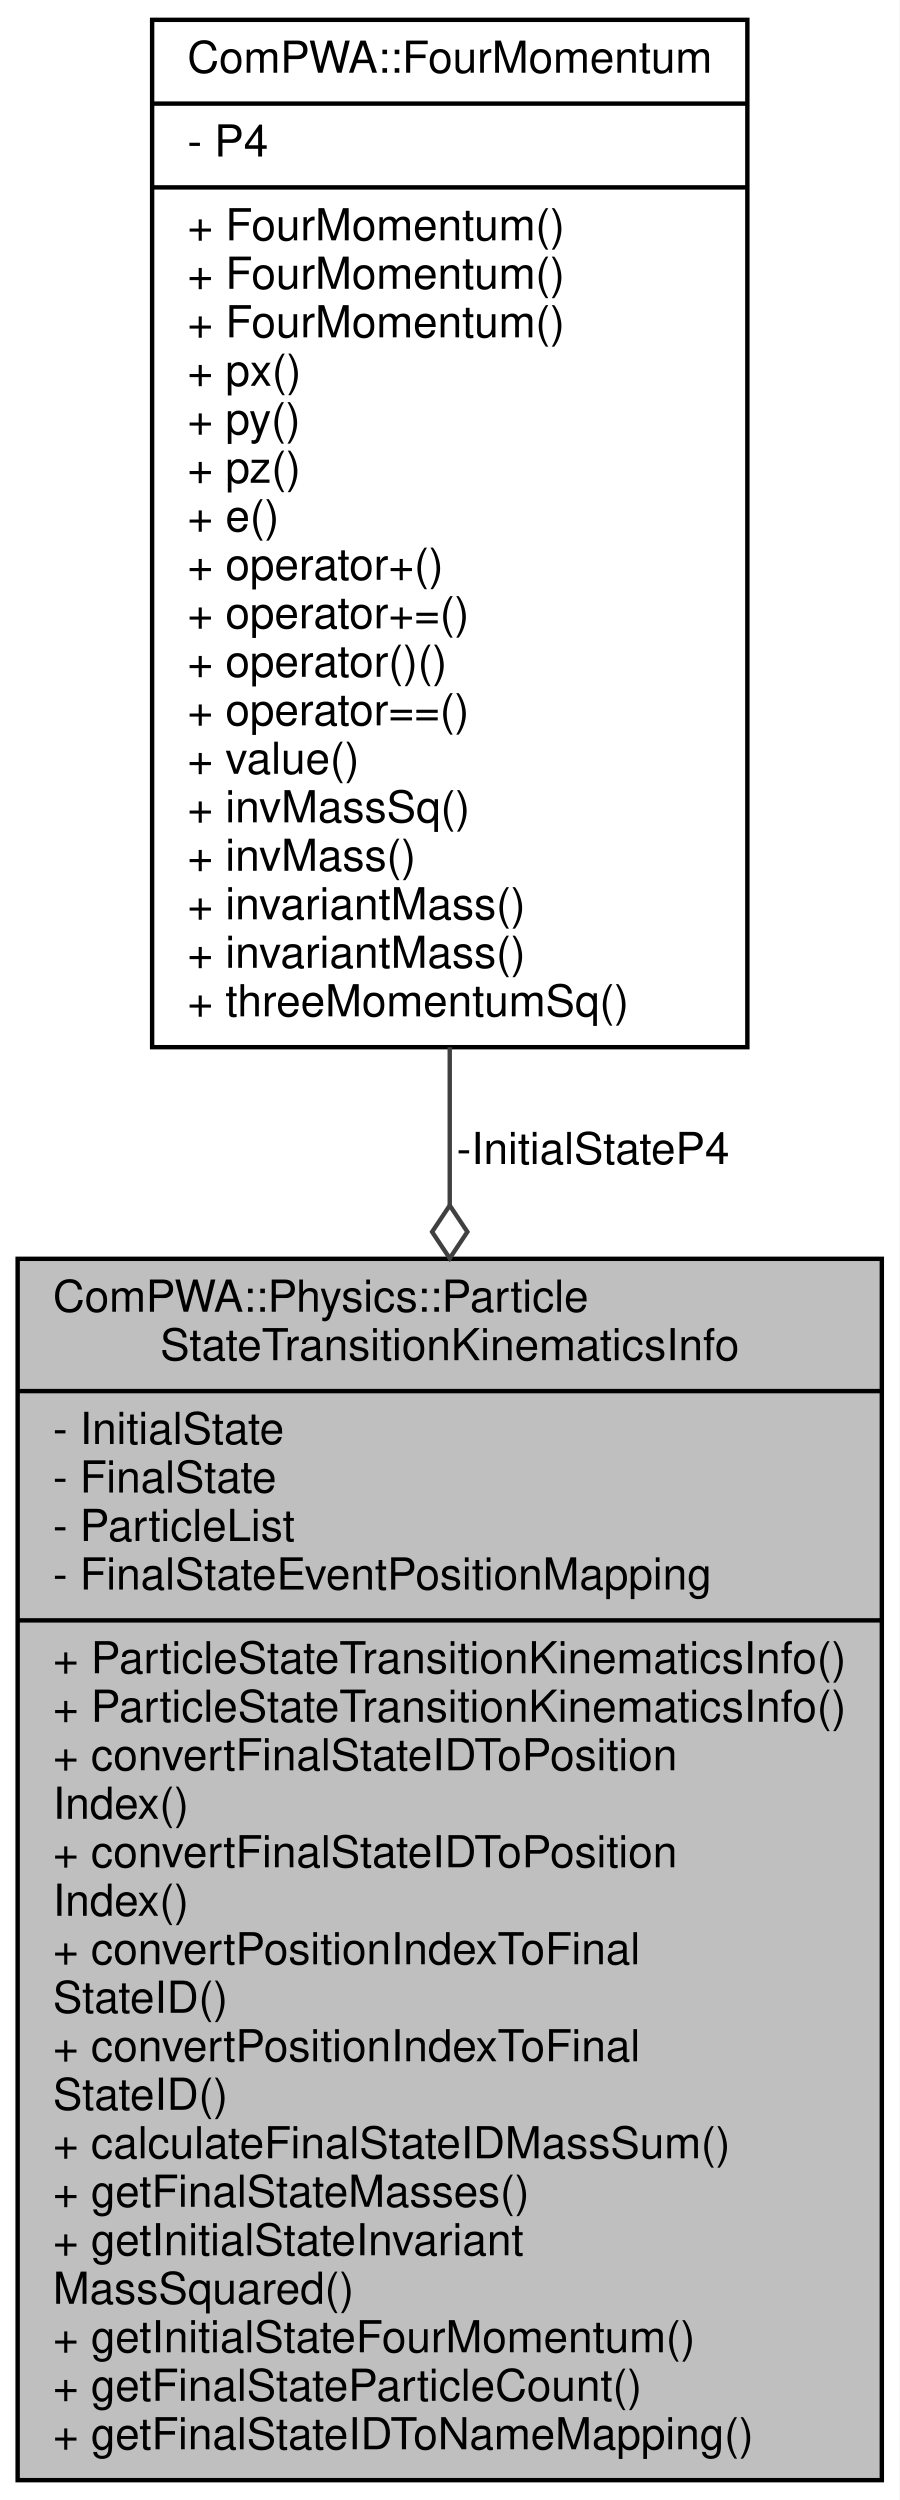
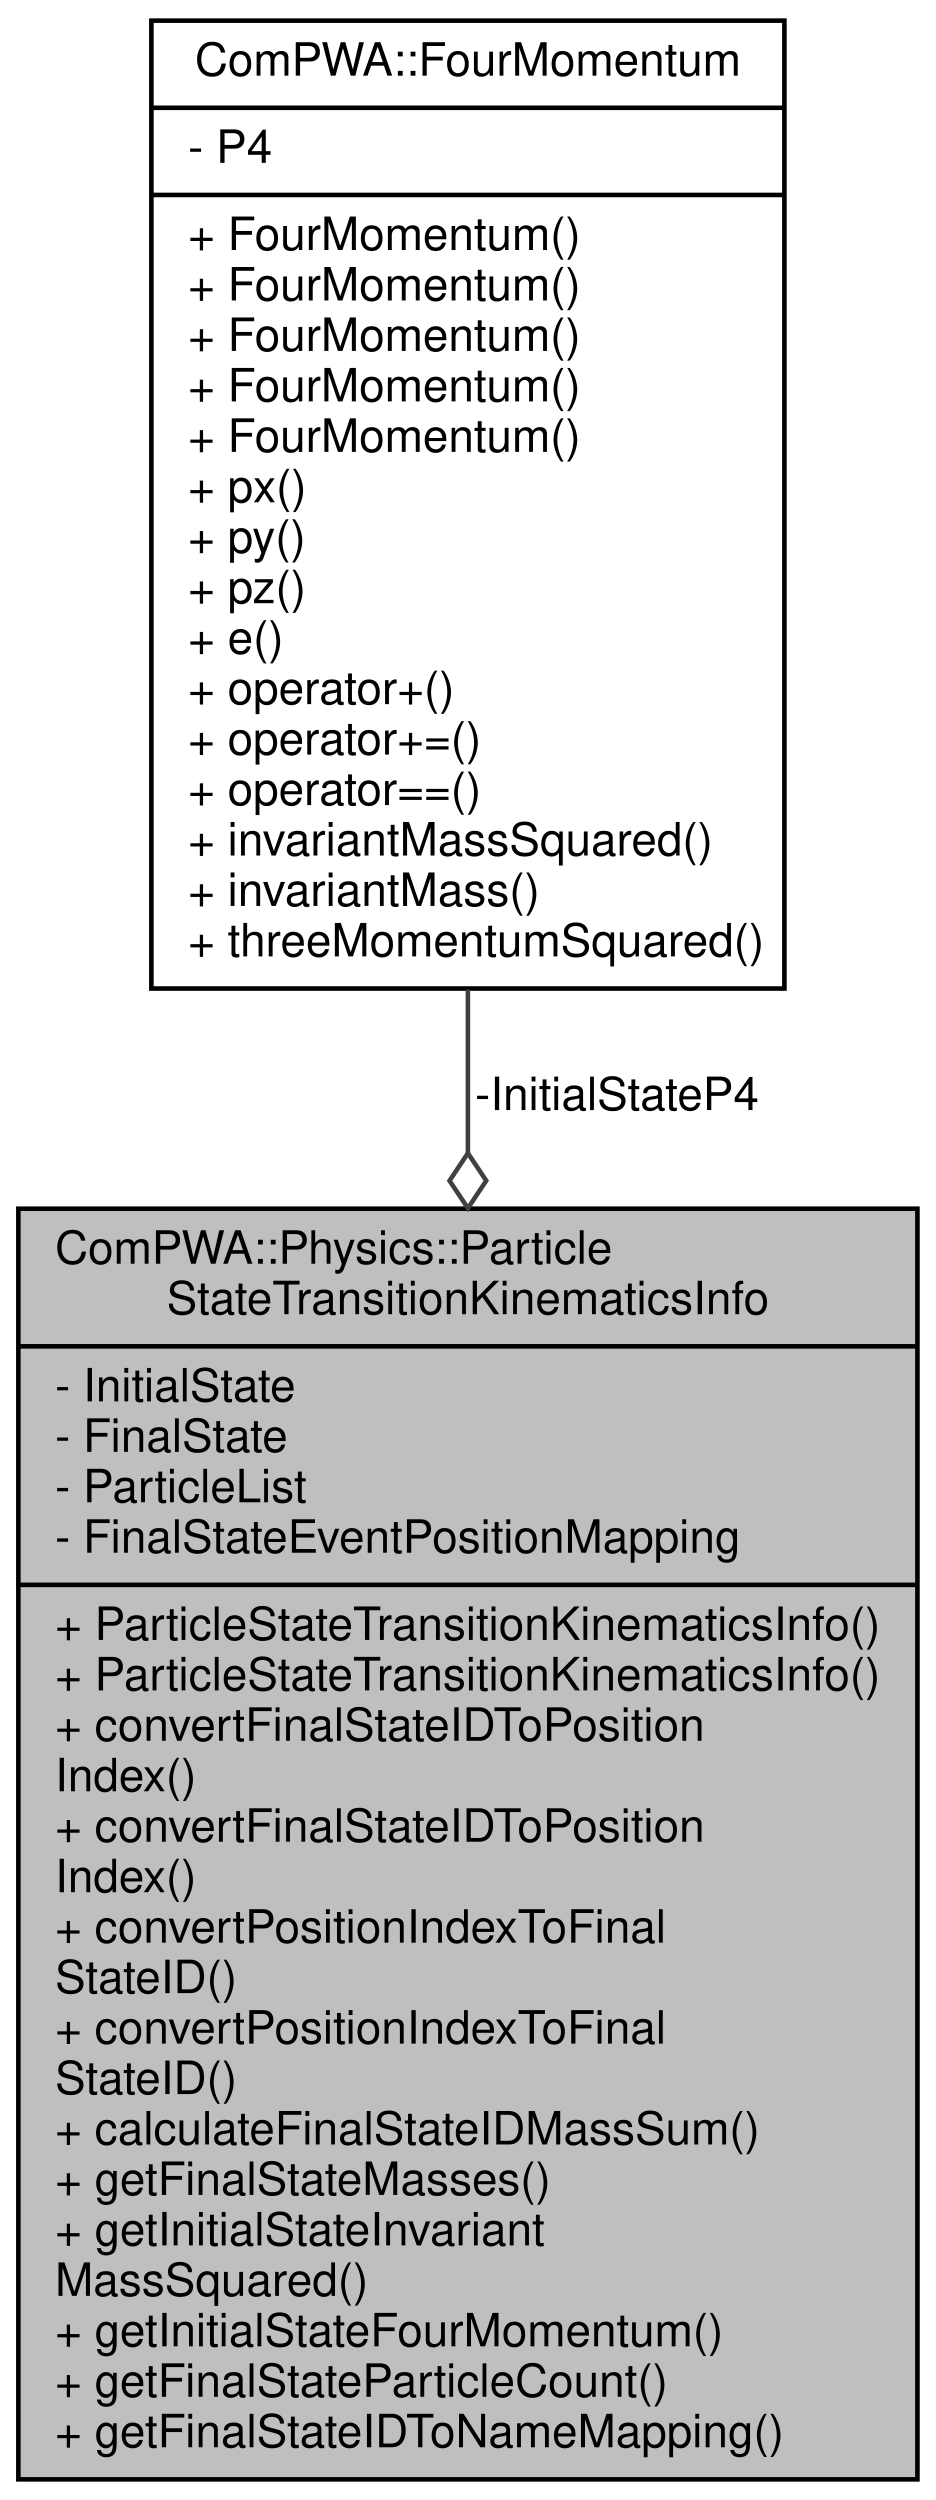
- <svg xmlns="http://www.w3.org/2000/svg" xmlns:xlink="http://www.w3.org/1999/xlink" width="204pt" height="567pt" viewBox="0.00 0.00 204.00 567.00">
-   <g id="graph0" class="graph" transform="scale(1 1) rotate(0) translate(4 563)">
-     <polygon fill="white" stroke="none" points="-4,4 -4,-563 200,-563 200,4 -4,4" />
+ <svg xmlns="http://www.w3.org/2000/svg" xmlns:xlink="http://www.w3.org/1999/xlink" width="204pt" height="545pt" viewBox="0.00 0.00 204.00 545.00">
+   <g id="graph0" class="graph" transform="scale(1 1) rotate(0) translate(4 541)">
+     <polygon fill="white" stroke="none" points="-4,4 -4,-541 200,-541 200,4 -4,4" />
    <g id="node1" class="node">
      <polygon fill="#bfbfbf" stroke="black" points="-1.42109e-14,-0.5 -1.42109e-14,-277.5 196,-277.5 196,-0.5 -1.42109e-14,-0.5" />
      <text text-anchor="start" x="8" y="-265.5" font-family="Helvetica,sans-Serif" font-size="10.00">ComPWA::Physics::Particle</text>
      <text text-anchor="middle" x="98" y="-254.5" font-family="Helvetica,sans-Serif" font-size="10.00">StateTransitionKinematicsInfo</text>
      <polyline fill="none" stroke="black" points="-1.42109e-14,-247.5 196,-247.5 " />
      <text text-anchor="start" x="8" y="-235.5" font-family="Helvetica,sans-Serif" font-size="10.00">- InitialState</text>
      <text text-anchor="start" x="8" y="-224.5" font-family="Helvetica,sans-Serif" font-size="10.00">- FinalState</text>
      <text text-anchor="start" x="8" y="-213.5" font-family="Helvetica,sans-Serif" font-size="10.00">- ParticleList</text>
      <text text-anchor="start" x="8" y="-202.5" font-family="Helvetica,sans-Serif" font-size="10.00">- FinalStateEventPositionMapping</text>
      <polyline fill="none" stroke="black" points="-1.42109e-14,-195.5 196,-195.5 " />
      <text text-anchor="start" x="8" y="-183.5" font-family="Helvetica,sans-Serif" font-size="10.00">+ ParticleStateTransitionKinematicsInfo()</text>
      <text text-anchor="start" x="8" y="-172.5" font-family="Helvetica,sans-Serif" font-size="10.00">+ ParticleStateTransitionKinematicsInfo()</text>
      <text text-anchor="start" x="8" y="-161.5" font-family="Helvetica,sans-Serif" font-size="10.00">+ convertFinalStateIDToPosition</text>
      <text text-anchor="start" x="8" y="-150.5" font-family="Helvetica,sans-Serif" font-size="10.00">Index()</text>
      <text text-anchor="start" x="8" y="-139.5" font-family="Helvetica,sans-Serif" font-size="10.00">+ convertFinalStateIDToPosition</text>
      <text text-anchor="start" x="8" y="-128.5" font-family="Helvetica,sans-Serif" font-size="10.00">Index()</text>
      <text text-anchor="start" x="8" y="-117.5" font-family="Helvetica,sans-Serif" font-size="10.00">+ convertPositionIndexToFinal</text>
      <text text-anchor="start" x="8" y="-106.5" font-family="Helvetica,sans-Serif" font-size="10.00">StateID()</text>
      <text text-anchor="start" x="8" y="-95.5" font-family="Helvetica,sans-Serif" font-size="10.00">+ convertPositionIndexToFinal</text>
      <text text-anchor="start" x="8" y="-84.5" font-family="Helvetica,sans-Serif" font-size="10.00">StateID()</text>
      <text text-anchor="start" x="8" y="-73.5" font-family="Helvetica,sans-Serif" font-size="10.00">+ calculateFinalStateIDMassSum()</text>
      <text text-anchor="start" x="8" y="-62.5" font-family="Helvetica,sans-Serif" font-size="10.00">+ getFinalStateMasses()</text>
      <text text-anchor="start" x="8" y="-51.5" font-family="Helvetica,sans-Serif" font-size="10.00">+ getInitialStateInvariant</text>
      <text text-anchor="start" x="8" y="-40.5" font-family="Helvetica,sans-Serif" font-size="10.00">MassSquared()</text>
      <text text-anchor="start" x="8" y="-29.5" font-family="Helvetica,sans-Serif" font-size="10.00">+ getInitialStateFourMomentum()</text>
      <text text-anchor="start" x="8" y="-18.5" font-family="Helvetica,sans-Serif" font-size="10.00">+ getFinalStateParticleCount()</text>
      <text text-anchor="start" x="8" y="-7.5" font-family="Helvetica,sans-Serif" font-size="10.00">+ getFinalStateIDToNameMapping()</text>
    </g>
    <g id="node2" class="node">
      <g id="a_node2">
        <a xlink:href="classComPWA_1_1FourMomentum.html" target="_top" xlink:title="ComPWA four momentum class. ">
-           <polygon fill="white" stroke="black" points="30.5,-325.5 30.5,-558.5 165.5,-558.5 165.5,-325.5 30.5,-325.5" />
-           <text text-anchor="middle" x="98" y="-546.5" font-family="Helvetica,sans-Serif" font-size="10.00">ComPWA::FourMomentum</text>
-           <polyline fill="none" stroke="black" points="30.5,-539.5 165.5,-539.5 " />
-           <text text-anchor="start" x="38.5" y="-527.5" font-family="Helvetica,sans-Serif" font-size="10.00">- P4</text>
-           <polyline fill="none" stroke="black" points="30.5,-520.5 165.5,-520.5 " />
-           <text text-anchor="start" x="38.5" y="-508.5" font-family="Helvetica,sans-Serif" font-size="10.00">+ FourMomentum()</text>
-           <text text-anchor="start" x="38.5" y="-497.5" font-family="Helvetica,sans-Serif" font-size="10.00">+ FourMomentum()</text>
-           <text text-anchor="start" x="38.5" y="-486.5" font-family="Helvetica,sans-Serif" font-size="10.00">+ FourMomentum()</text>
-           <text text-anchor="start" x="38.5" y="-475.5" font-family="Helvetica,sans-Serif" font-size="10.00">+ px()</text>
-           <text text-anchor="start" x="38.5" y="-464.5" font-family="Helvetica,sans-Serif" font-size="10.00">+ py()</text>
-           <text text-anchor="start" x="38.5" y="-453.5" font-family="Helvetica,sans-Serif" font-size="10.00">+ pz()</text>
-           <text text-anchor="start" x="38.5" y="-442.5" font-family="Helvetica,sans-Serif" font-size="10.00">+ e()</text>
-           <text text-anchor="start" x="38.5" y="-431.5" font-family="Helvetica,sans-Serif" font-size="10.00">+ operator+()</text>
-           <text text-anchor="start" x="38.5" y="-420.5" font-family="Helvetica,sans-Serif" font-size="10.00">+ operator+=()</text>
-           <text text-anchor="start" x="38.5" y="-409.5" font-family="Helvetica,sans-Serif" font-size="10.00">+ operator()()</text>
-           <text text-anchor="start" x="38.5" y="-398.5" font-family="Helvetica,sans-Serif" font-size="10.00">+ operator==()</text>
-           <text text-anchor="start" x="38.5" y="-387.5" font-family="Helvetica,sans-Serif" font-size="10.00">+ value()</text>
-           <text text-anchor="start" x="38.5" y="-376.5" font-family="Helvetica,sans-Serif" font-size="10.00">+ invMassSq()</text>
-           <text text-anchor="start" x="38.5" y="-365.5" font-family="Helvetica,sans-Serif" font-size="10.00">+ invMass()</text>
-           <text text-anchor="start" x="38.5" y="-354.5" font-family="Helvetica,sans-Serif" font-size="10.00">+ invariantMass()</text>
-           <text text-anchor="start" x="38.5" y="-343.5" font-family="Helvetica,sans-Serif" font-size="10.00">+ invariantMass()</text>
-           <text text-anchor="start" x="38.5" y="-332.5" font-family="Helvetica,sans-Serif" font-size="10.00">+ threeMomentumSq()</text>
+           <polygon fill="white" stroke="black" points="29,-325.5 29,-536.5 167,-536.5 167,-325.5 29,-325.5" />
+           <text text-anchor="middle" x="98" y="-524.5" font-family="Helvetica,sans-Serif" font-size="10.00">ComPWA::FourMomentum</text>
+           <polyline fill="none" stroke="black" points="29,-517.5 167,-517.5 " />
+           <text text-anchor="start" x="37" y="-505.5" font-family="Helvetica,sans-Serif" font-size="10.00">- P4</text>
+           <polyline fill="none" stroke="black" points="29,-498.5 167,-498.5 " />
+           <text text-anchor="start" x="37" y="-486.5" font-family="Helvetica,sans-Serif" font-size="10.00">+ FourMomentum()</text>
+           <text text-anchor="start" x="37" y="-475.5" font-family="Helvetica,sans-Serif" font-size="10.00">+ FourMomentum()</text>
+           <text text-anchor="start" x="37" y="-464.5" font-family="Helvetica,sans-Serif" font-size="10.00">+ FourMomentum()</text>
+           <text text-anchor="start" x="37" y="-453.5" font-family="Helvetica,sans-Serif" font-size="10.00">+ FourMomentum()</text>
+           <text text-anchor="start" x="37" y="-442.5" font-family="Helvetica,sans-Serif" font-size="10.00">+ FourMomentum()</text>
+           <text text-anchor="start" x="37" y="-431.5" font-family="Helvetica,sans-Serif" font-size="10.00">+ px()</text>
+           <text text-anchor="start" x="37" y="-420.5" font-family="Helvetica,sans-Serif" font-size="10.00">+ py()</text>
+           <text text-anchor="start" x="37" y="-409.5" font-family="Helvetica,sans-Serif" font-size="10.00">+ pz()</text>
+           <text text-anchor="start" x="37" y="-398.5" font-family="Helvetica,sans-Serif" font-size="10.00">+ e()</text>
+           <text text-anchor="start" x="37" y="-387.5" font-family="Helvetica,sans-Serif" font-size="10.00">+ operator+()</text>
+           <text text-anchor="start" x="37" y="-376.5" font-family="Helvetica,sans-Serif" font-size="10.00">+ operator+=()</text>
+           <text text-anchor="start" x="37" y="-365.5" font-family="Helvetica,sans-Serif" font-size="10.00">+ operator==()</text>
+           <text text-anchor="start" x="37" y="-354.5" font-family="Helvetica,sans-Serif" font-size="10.00">+ invariantMassSquared()</text>
+           <text text-anchor="start" x="37" y="-343.5" font-family="Helvetica,sans-Serif" font-size="10.00">+ invariantMass()</text>
+           <text text-anchor="start" x="37" y="-332.5" font-family="Helvetica,sans-Serif" font-size="10.00">+ threeMomentumSquared()</text>
        </a>
      </g>
    </g>
    <g id="edge1" class="edge">
-       <path fill="none" stroke="#404040" d="M98,-325.486C98,-313.736 98,-301.685 98,-289.641" />
-       <polygon fill="none" stroke="#404040" points="98,-289.61 94,-283.61 98,-277.61 102,-283.61 98,-289.61" />
+       <path fill="none" stroke="#404040" d="M98,-325.303C98,-313.683 98,-301.687 98,-289.649" />
+       <polygon fill="none" stroke="#404040" points="98,-289.609 94,-283.609 98,-277.609 102,-283.609 98,-289.609" />
      <text text-anchor="middle" x="130.5" y="-299" font-family="Helvetica,sans-Serif" font-size="10.00"> -InitialStateP4</text>
    </g>
  </g>
</svg>
